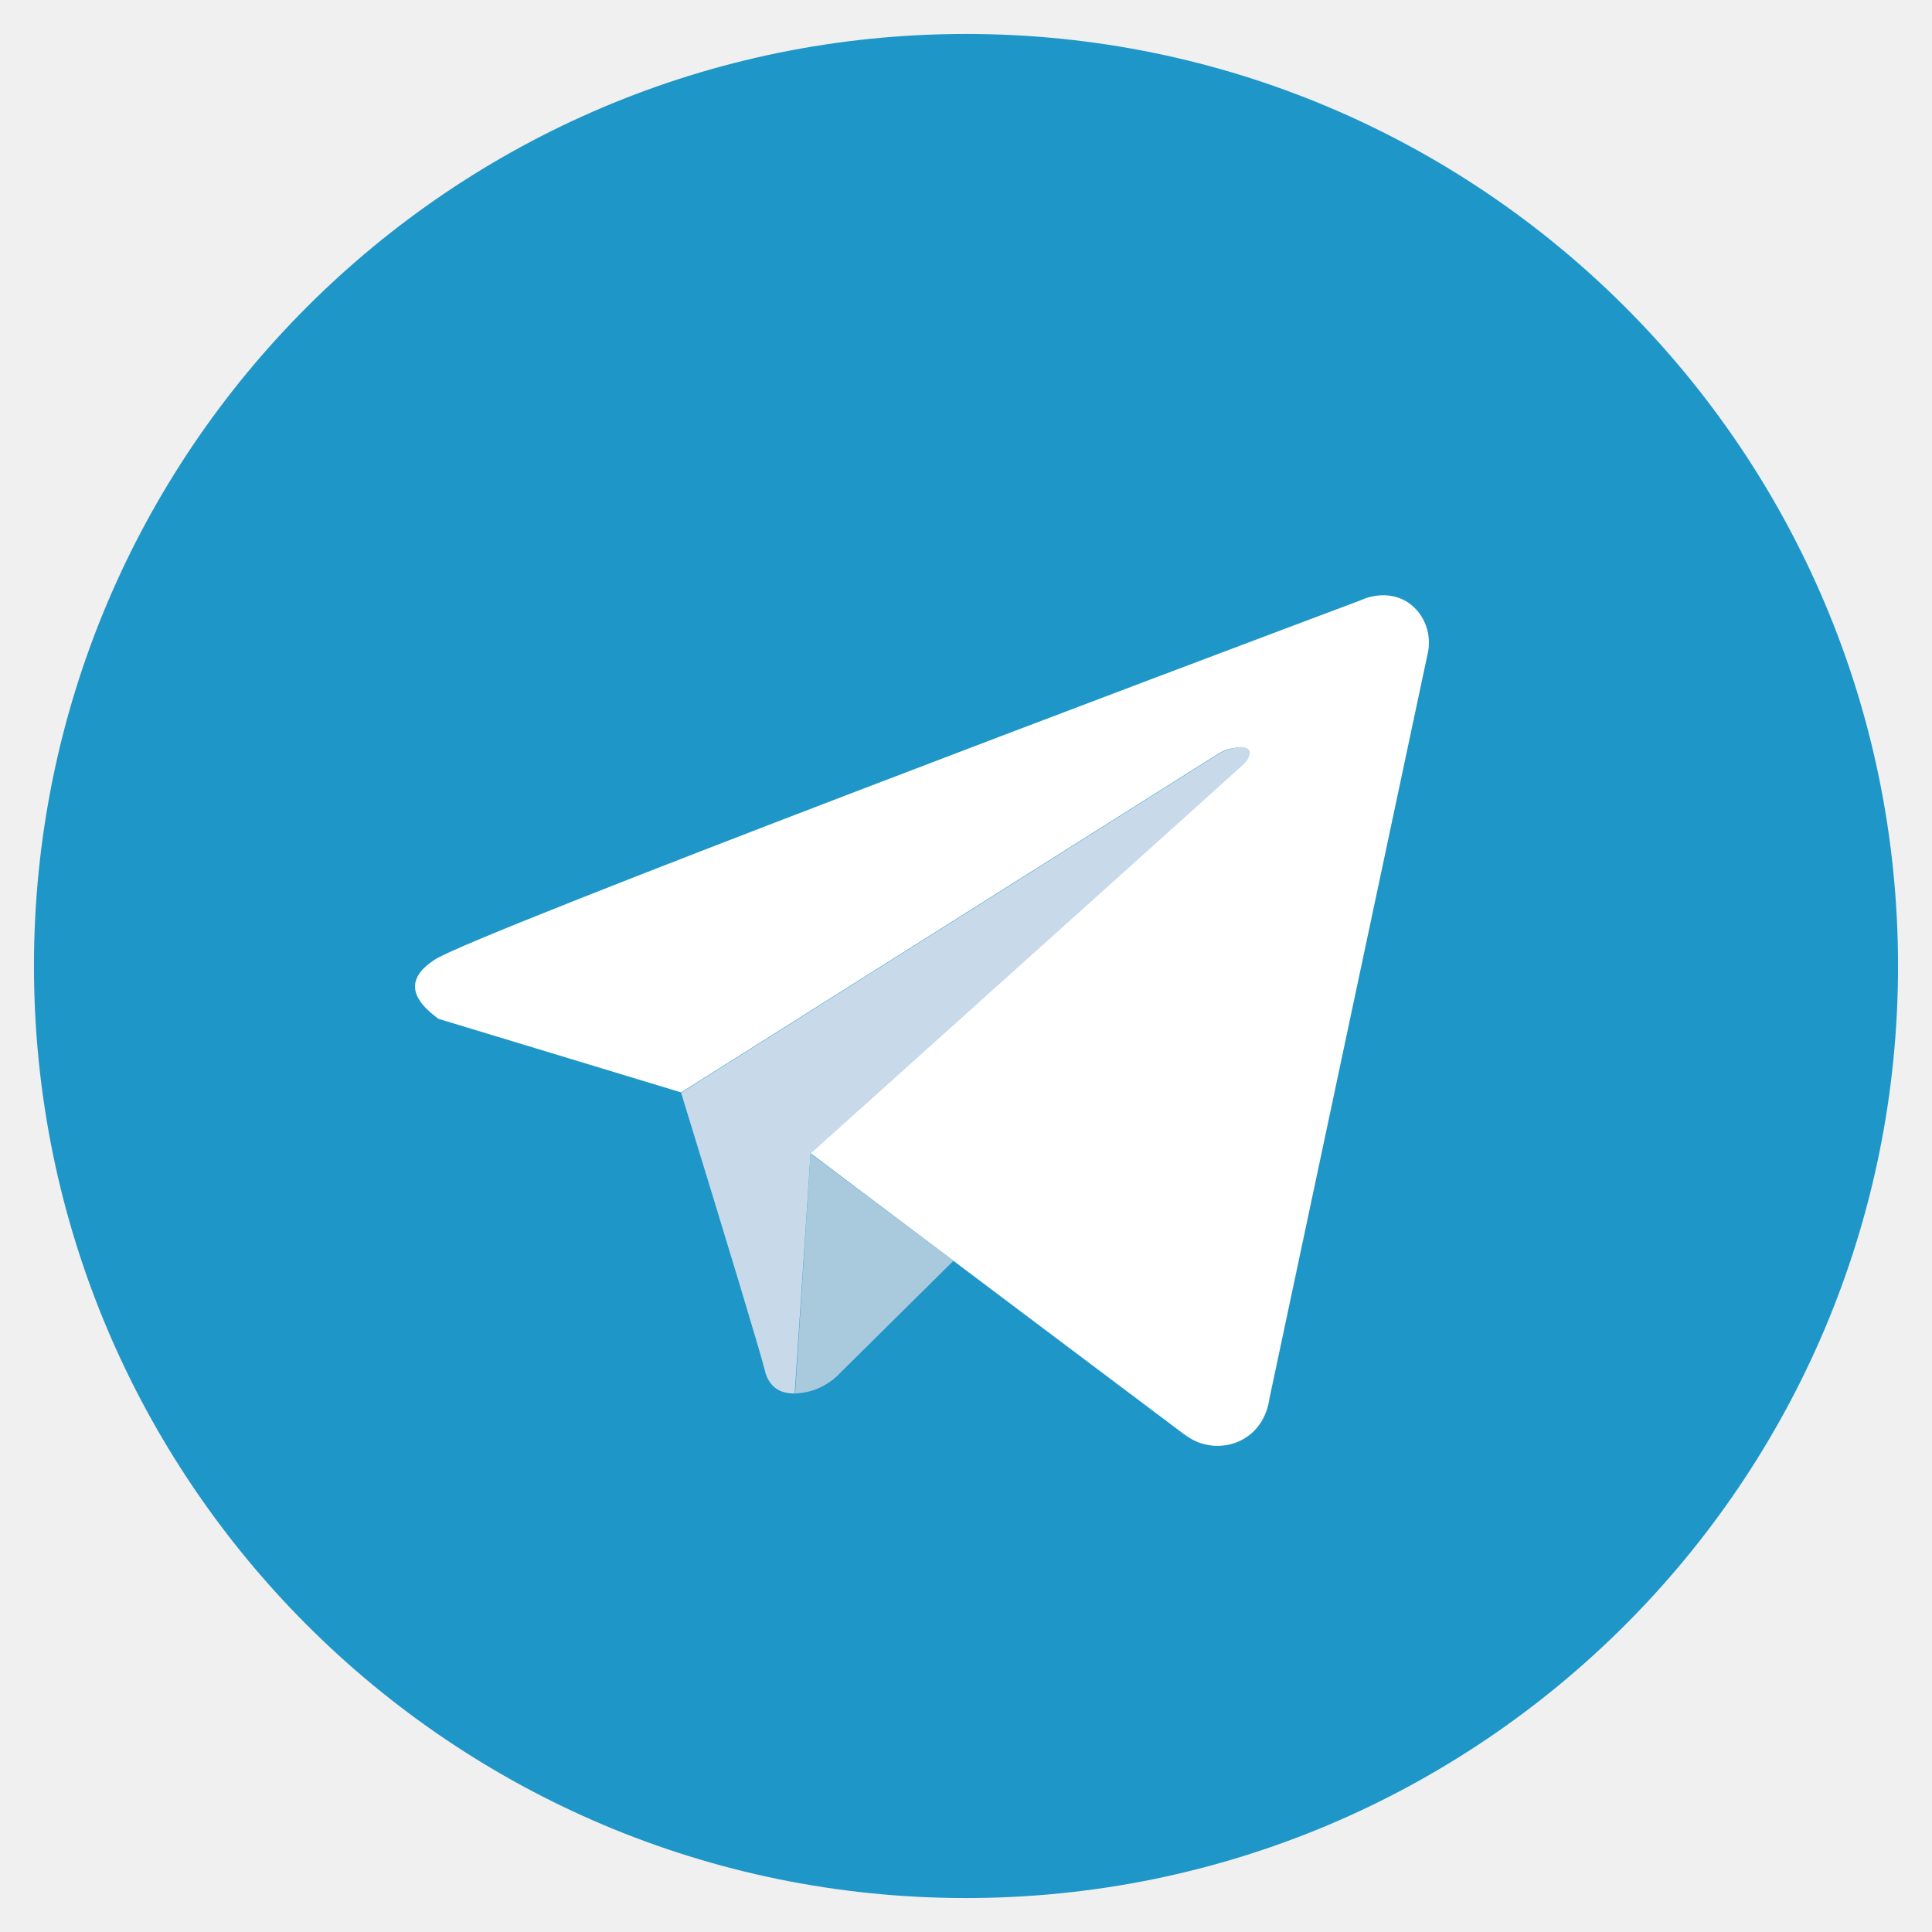
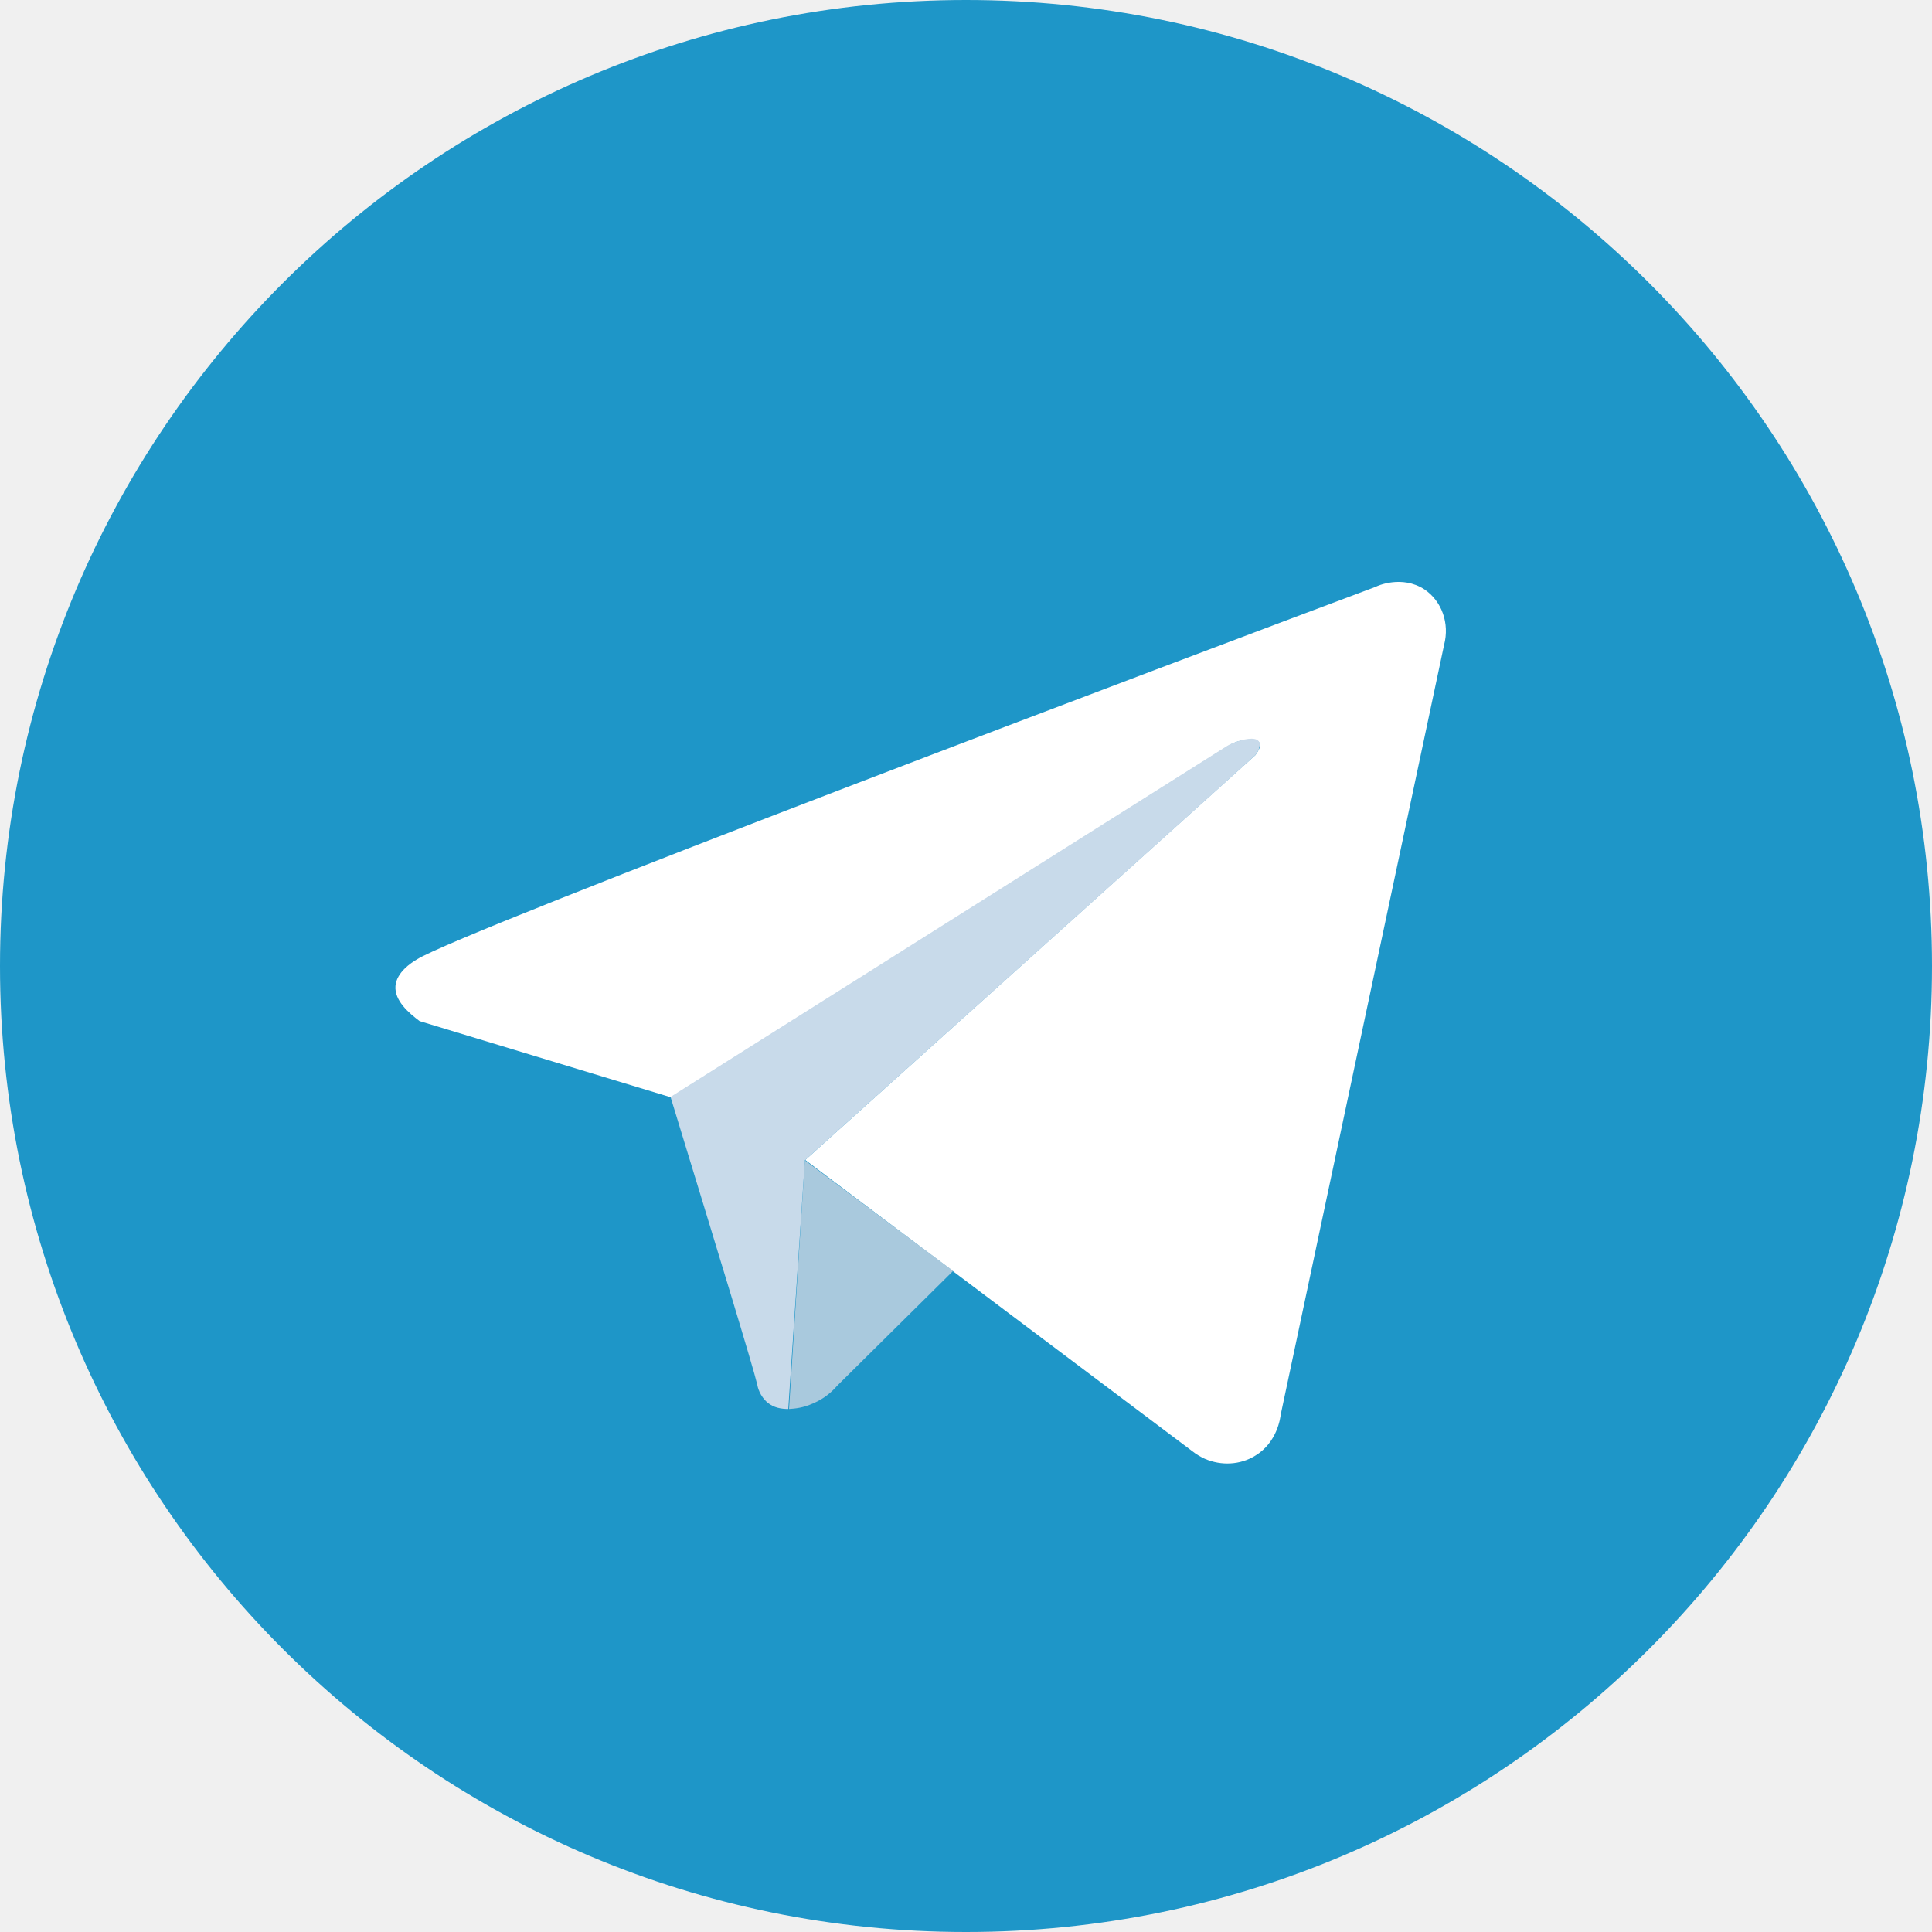
- <svg xmlns="http://www.w3.org/2000/svg" version="1.1" viewBox="0 0 512 512">
-   <g>
-     <circle fill="#1E96C8" cx="256" cy="256" r="247" />
-     <g>
-       <path fill="#FFFFFF" d="M360.8,159c0.3-0.2,6.7-3.1,12.4,0.7c4.4,3,6.5,8.7,5,14.2c-13.9,65.6-27.9,131.2-41.8,196.8    c-0.1,0.8-0.9,7.1-6.6,10.5c-3.8,2.3-8.6,2.6-12.8,0.8c-1.1-0.5-2.2-1.2-3.2-1.9c-33-24.8-66-49.6-99-74.5l115.1-103.5    c0.3-0.5,1.6-2.1,1.1-3.1c-0.4-0.8-1.8-1.1-3.7-0.8c-1.8,0.2-3.5,0.9-5,1.9c-47.3,29.8-94.5,59.6-141.8,89.4L116.2,270    c-2.7-2-6.5-5.2-6.2-9c0.3-3.5,4-5.9,5.4-6.8C127,247,314.7,176.3,360.8,159z" />
-       <path fill="#A9C9DD" d="M214.8,305.7l-4.1,63.6c1.5-0.1,3.7-0.3,6.2-1.4c3-1.3,5-3.2,6.1-4.4c9.9-9.8,19.8-19.6,29.7-29.4    L214.8,305.7z" />
-       <path fill="#C8DAEA" d="M210.6,369.3c-1.7,0-3.7-0.3-5.3-1.6c-1.9-1.6-2.5-3.9-2.6-4.5c-1.1-4.5-9.9-33.6-22.2-73.6l141.8-89.4    c0.6-0.4,1.4-0.9,2.5-1.3c1.8-0.7,5.2-1.5,6.1-0.2c0.4,0.5,0.2,1.3,0.1,1.6c0,0-0.2,1-1.1,1.9c-1.2,1.2-49.4,44.5-115.1,103.5    L210.6,369.3z" />
-     </g>
-   </g>
+ <svg xmlns="http://www.w3.org/2000/svg" id="Layer_1" version="1.1" viewBox="0 0 512 512">
+   <circle cx="256" cy="256" r="256" fill="#1E96C8" />
+   <path fill="#fff" d="M364.6 155.5c.3-.2 6.9-3.2 12.9.7 4.6 3.1 6.7 9 5.2 14.7-14.4 68-28.9 136-43.3 204-.1.8-.9 7.4-6.8 10.9-3.9 2.4-8.9 2.7-13.3.8-1.1-.5-2.3-1.2-3.3-2-34.2-25.7-68.4-51.4-102.6-77.2l119.3-107.3c.3-.5 1.7-2.2 1.1-3.2-.4-.8-1.9-1.1-3.8-.8-1.9.2-3.6.9-5.2 2-49 30.9-97.9 61.8-147 92.7l-66.6-20.2c-2.8-2.1-6.7-5.4-6.4-9.3.3-3.6 4.1-6.1 5.6-7 11.9-7.6 206.4-80.9 254.2-98.8z" />
+   <path fill="#A9C9DD" d="M213.3 307.5l-4.2 65.9c1.6-.1 3.8-.3 6.4-1.5 3.1-1.3 5.2-3.3 6.3-4.6l30.8-30.5-39.3-29.3z" />
+   <path fill="#C8DAEA" d="M208.9 373.4c-1.8 0-3.8-.3-5.5-1.7-2-1.7-2.6-4-2.7-4.7-1.1-4.7-10.3-34.8-23-76.3l147-92.7c.6-.4 1.5-.9 2.6-1.3 1.9-.7 5.4-1.6 6.3-.2.4.5.2 1.3.1 1.7 0 0-.2 1-1.1 2-1.2 1.2-51.2 46.1-119.3 107.3l-4.4 65.9z" />
</svg>
